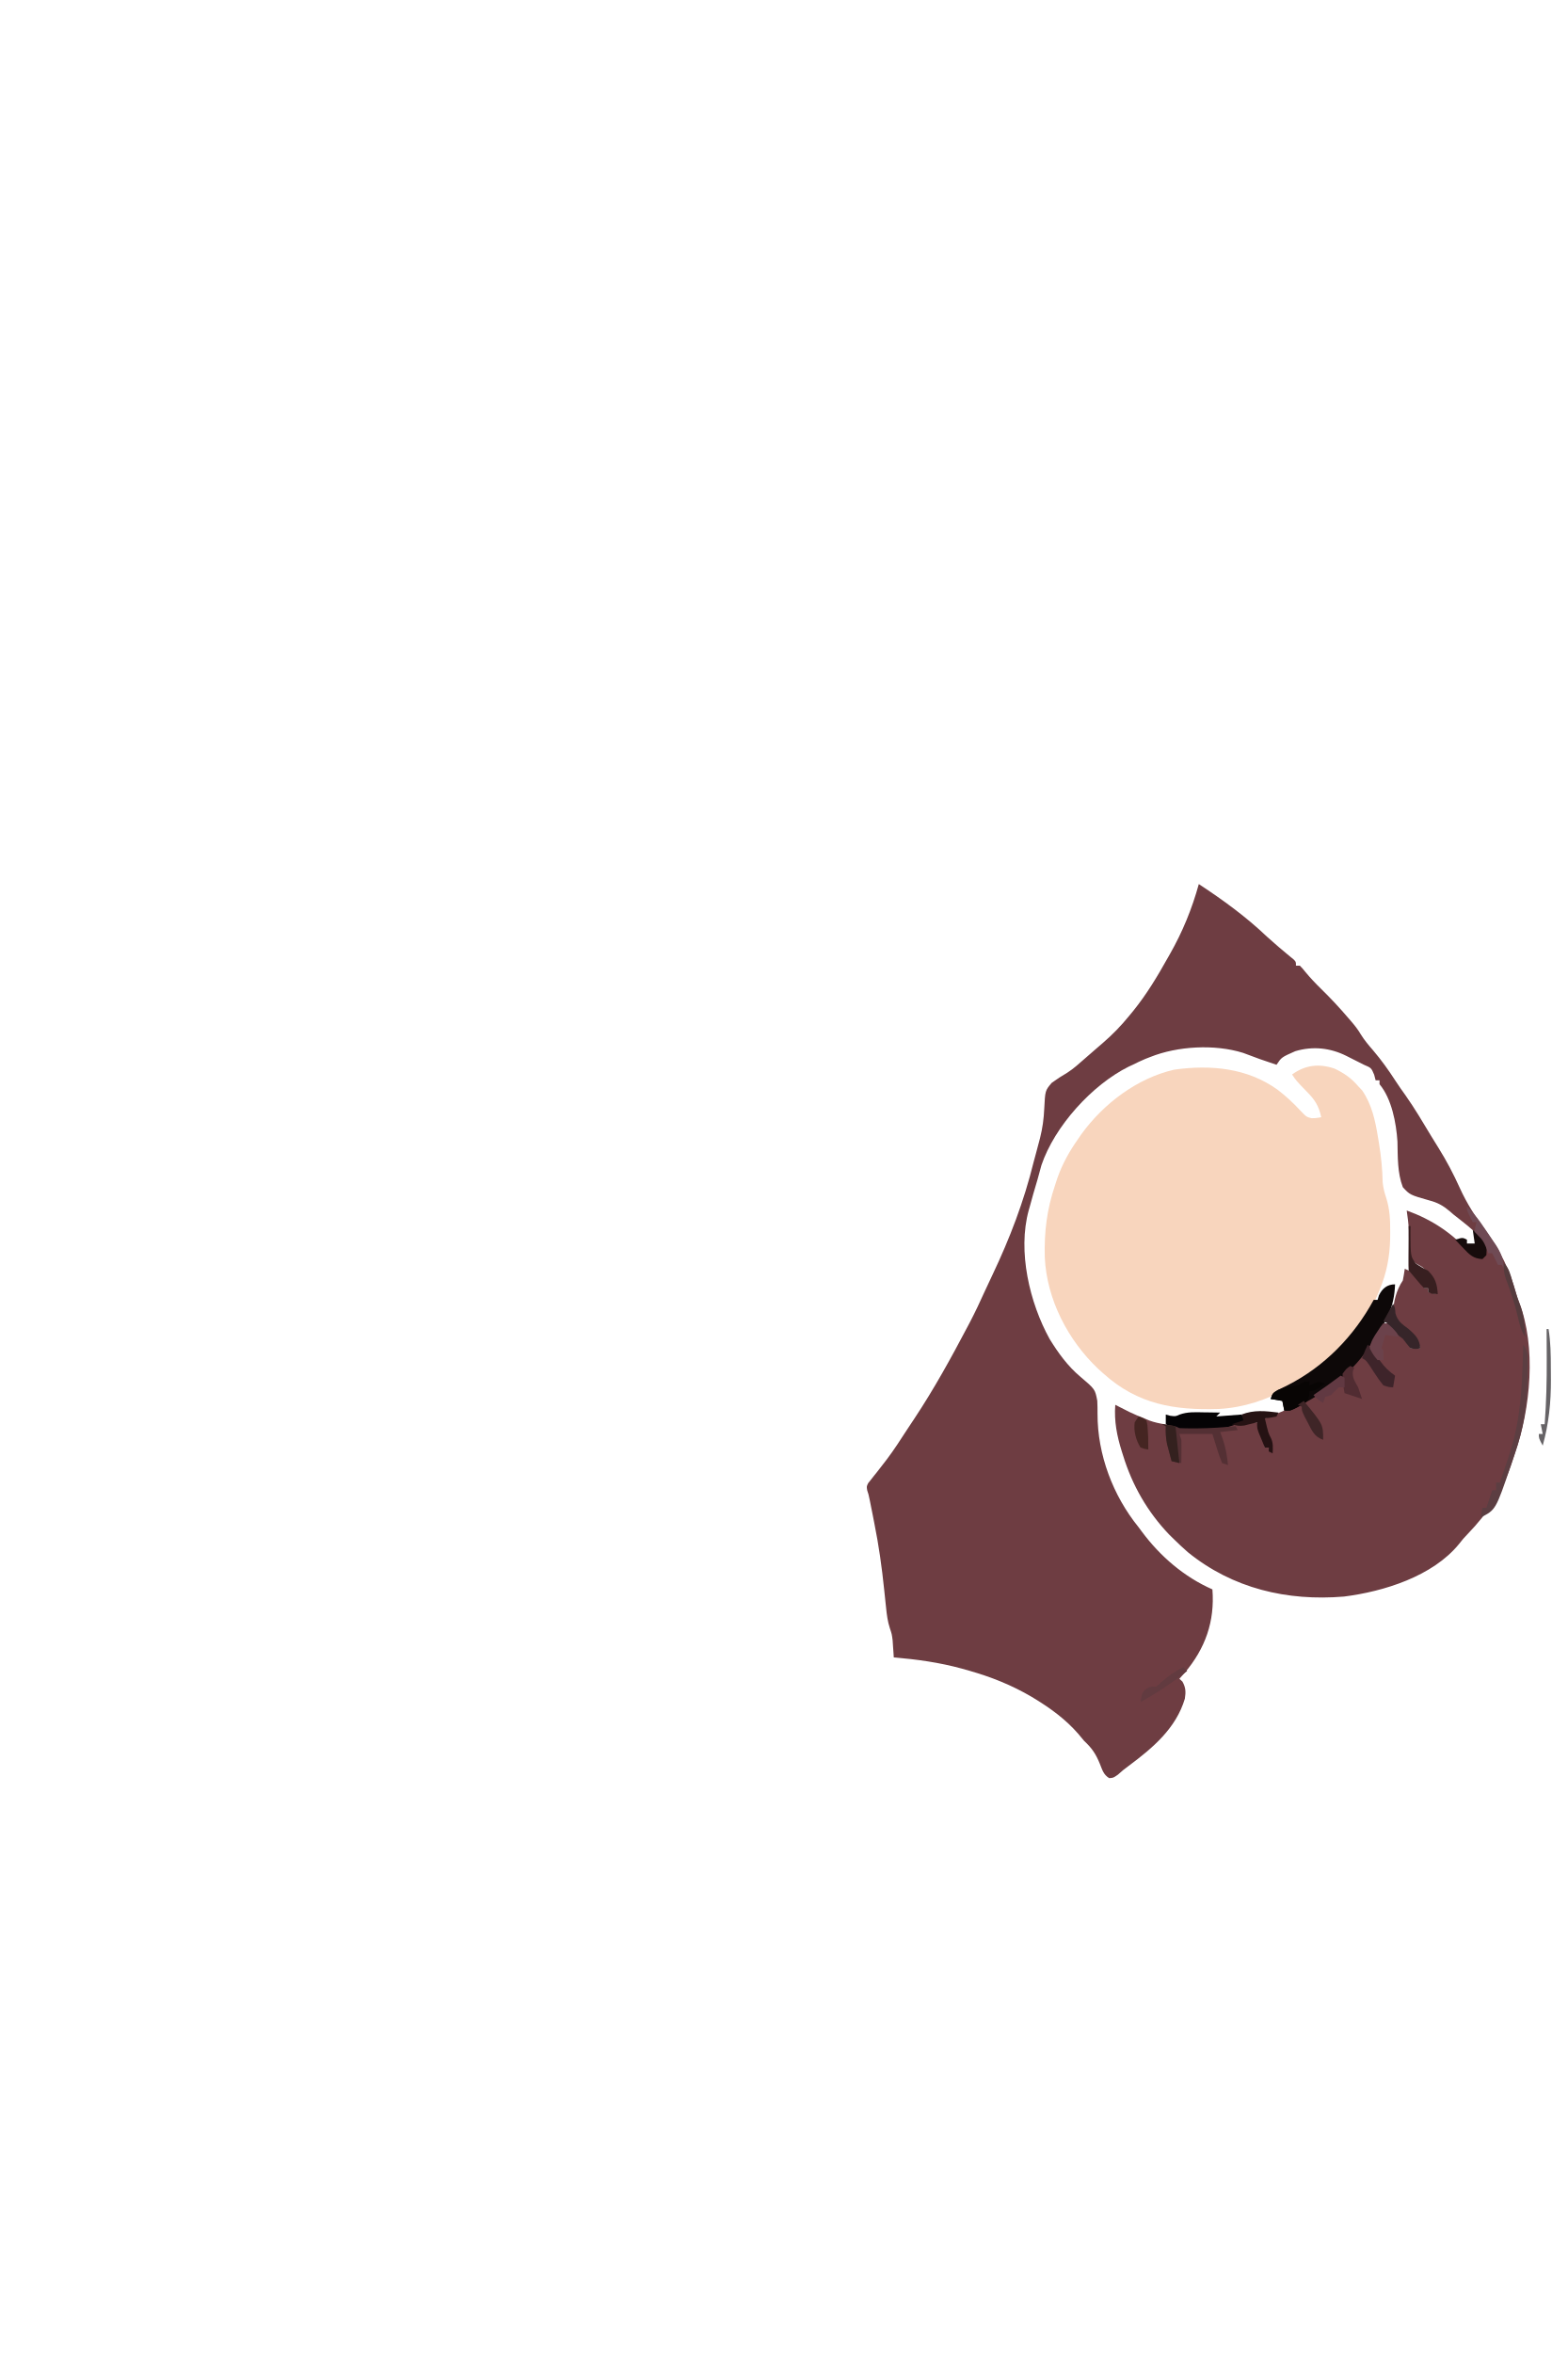
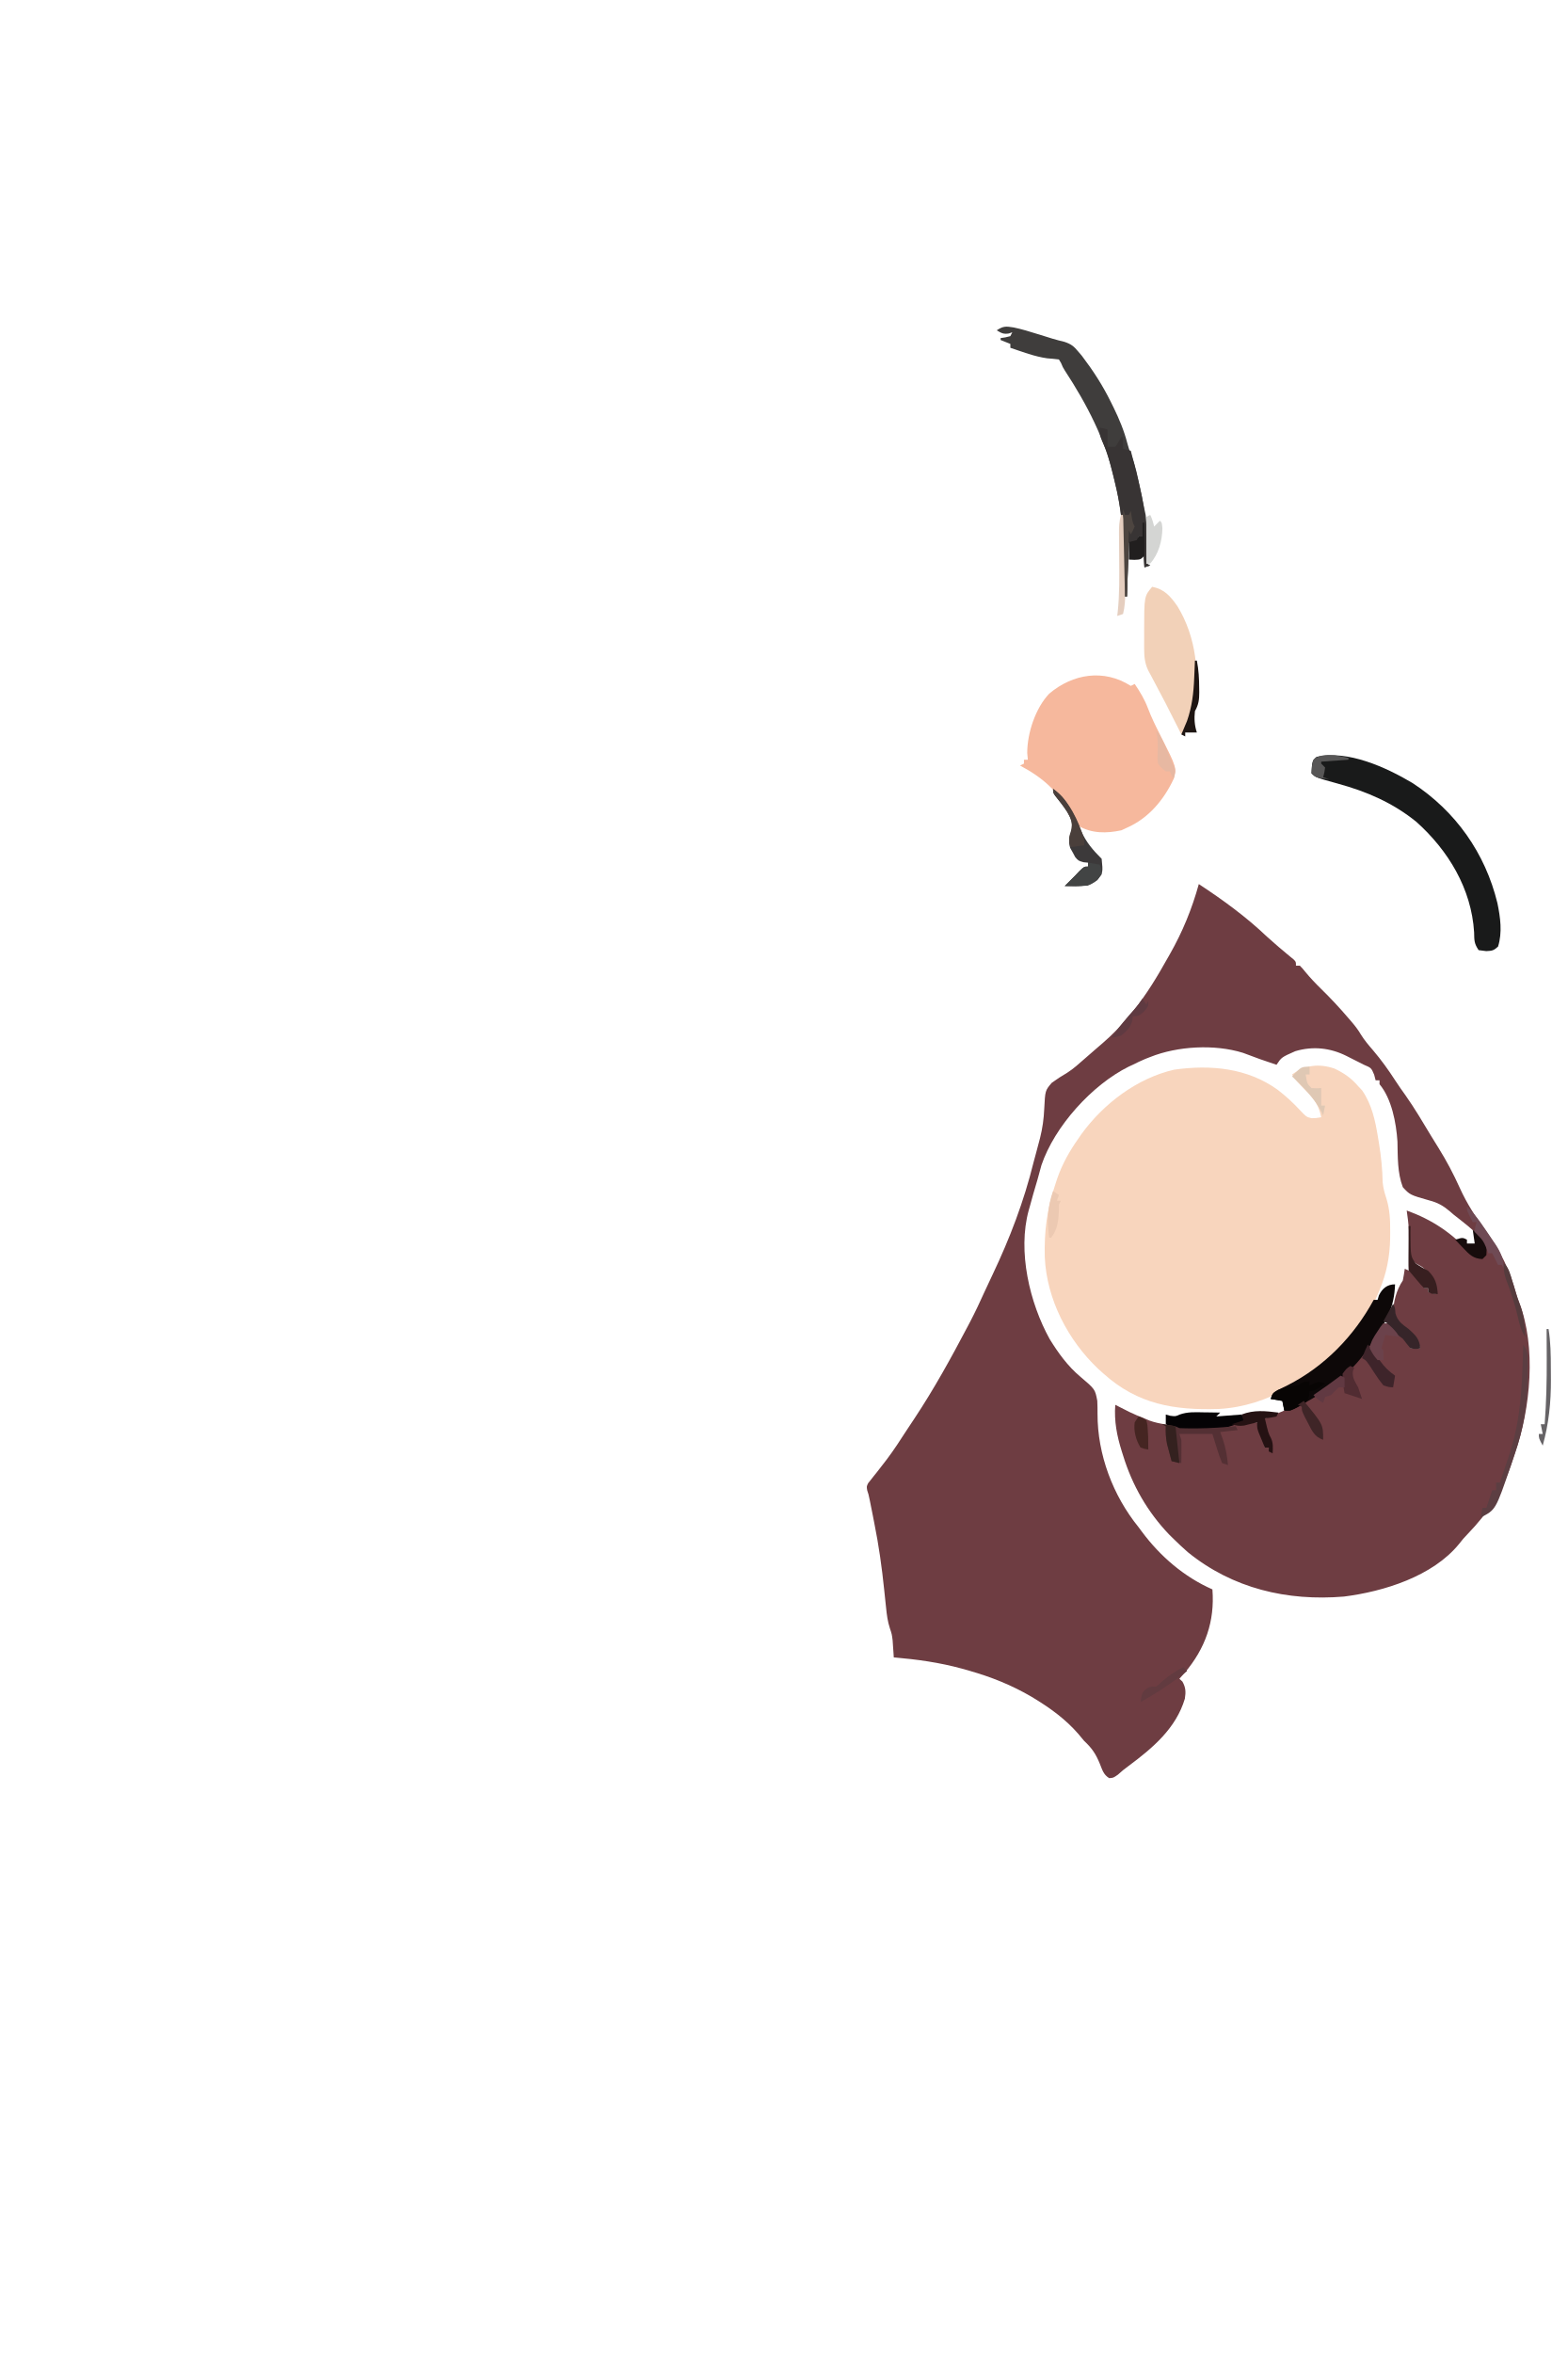
<svg xmlns="http://www.w3.org/2000/svg" version="1.1" width="807" height="1211">
  <path d="M0 0 C12.406 8.165 24.237 16.745 35 27 C36.409 28.259 37.825 29.509 39.25 30.75 C39.874 31.295 40.498 31.841 41.141 32.402 C42.432 33.512 43.735 34.607 45.047 35.691 C45.691 36.226 46.336 36.761 47 37.312 C47.577 37.783 48.155 38.254 48.75 38.738 C50 40 50 40 50 42 C50.66 42 51.32 42 52 42 C53.332 43.355 53.332 43.355 54.812 45.188 C57.397 48.303 60.099 51.17 63 54 C67.919 58.801 72.539 63.77 77 69 C77.477 69.549 77.954 70.098 78.445 70.664 C80.277 72.803 81.935 74.888 83.348 77.328 C85.214 80.347 87.363 82.881 89.688 85.562 C93.913 90.524 97.605 95.679 101.148 101.156 C102.806 103.702 104.534 106.164 106.312 108.625 C111.117 115.443 115.347 122.625 119.646 129.768 C120.878 131.799 122.129 133.816 123.391 135.828 C127.539 142.5 131.082 149.21 134.312 156.375 C138.075 164.681 142.767 171.868 148.203 179.168 C155.376 188.838 160.081 199.062 163.316 210.668 C164 213 164 213 164.777 214.988 C173.848 238.228 170.713 269.985 162.703 292.975 C161.999 295.002 161.328 297.037 160.656 299.074 C155.926 312.971 148.616 323.834 138.48 334.379 C136 337 136 337 133.934 339.625 C120.352 356.307 95.143 364.104 74.73 366.688 C45.467 369.139 17.4 362.565 -5.66 343.84 C-8.184 341.628 -10.607 339.353 -13 337 C-13.737 336.276 -14.475 335.551 -15.234 334.805 C-26.429 323.094 -34.268 309.42 -39 294 C-39.207 293.347 -39.415 292.695 -39.628 292.022 C-42.149 283.977 -43.634 276.471 -43 268 C-42.336 268.338 -41.672 268.675 -40.988 269.023 C-40.105 269.469 -39.222 269.915 -38.312 270.375 C-37.877 270.595 -37.877 270.595 -35.676 271.711 C-33.149 272.928 -30.615 273.987 -28 275 C-27.189 275.349 -26.378 275.699 -25.543 276.059 C-22.799 277.074 -20.198 277.594 -17.312 278.062 C-12.201 278.899 -12.201 278.899 -10 280 C0.567 280.709 10.537 279.51 20.918 277.656 C23.985 277.12 26.876 276.85 30 277 C30.673 278.601 31.338 280.206 32 281.812 C32.186 282.259 32.186 282.259 33.125 284.52 C34 287 34 287 34 290 C34.66 290 35.32 290 36 290 C36.33 290.66 36.66 291.32 37 292 C36.248 285.481 36.248 285.481 34.938 282.938 C33.645 280.267 33.94 277.93 34 275 C35.1 274.576 36.199 274.152 37.332 273.715 C46.173 270.236 54.219 266.534 62 261 C62.911 260.372 63.823 259.744 64.762 259.098 C67.56 257.126 70.288 255.089 73 253 C73.846 252.358 74.691 251.716 75.562 251.055 C81.742 245.976 85.683 240.29 89.602 233.408 C93.203 227.17 93.203 227.17 97 226 C97.681 226.701 98.361 227.403 99.062 228.125 C101.76 230.846 104.666 233.261 107.645 235.668 C108.092 236.108 108.539 236.547 109 237 C109 237.66 109 238.32 109 239 C110.65 239 112.3 239 114 239 C112.416 233.959 109.584 230.932 105.375 227.785 C102.797 225.845 101.159 224.393 99.938 221.375 C100.051 215.221 101.578 209.134 105 204 C105.39 202.01 105.732 200.01 106 198 C110.136 199.591 113.232 202.605 116 206 C116 206.66 116 207.32 116 208 C116.66 208 117.32 208 118 208 C118 208.66 118 209.32 118 210 C119.32 210.33 120.64 210.66 122 211 C121.776 205.51 120.491 202.772 116.863 198.676 C115 197 115 197 111.844 195.309 C109 193 109 193 108.23 189.172 C108.187 187.698 108.173 186.224 108.188 184.75 C108.163 183.286 108.135 181.823 108.105 180.359 C108.101 180.001 108.101 180.001 108.08 178.189 C107.955 174.755 107.481 171.401 107 168 C120.114 172.743 130.498 179.675 139.812 190.125 C142 192 142 192 144.812 191.812 C145.173 191.678 145.173 191.678 147 191 C147.45 187.222 147.273 185.423 145.188 182.188 C140.951 177.602 135.885 173.859 131 170 C130.386 169.462 129.773 168.925 129.141 168.371 C125.75 165.517 122.904 163.906 118.609 162.805 C108.668 159.966 108.668 159.966 105 156 C102.154 148.526 102.425 140.349 102.233 132.455 C101.592 122.944 99.303 110.504 93 103 C93 102.34 93 101.68 93 101 C92.34 101 91.68 101 91 101 C90.876 100.526 90.876 100.526 90.25 98.125 C88.777 94.441 88.455 94.502 85 93 C83.895 92.442 82.791 91.884 81.652 91.309 C80.414 90.685 79.176 90.061 77.938 89.438 C77.313 89.121 76.688 88.805 76.045 88.479 C67.704 84.286 58.68 83.291 49.637 86.012 C42.586 89.122 42.586 89.122 40 93 C34.194 91.108 28.468 89.073 22.773 86.867 C8.188 82.307 -10.912 83.353 -25 89 C-25.833 89.324 -26.665 89.647 -27.523 89.98 C-29.734 90.905 -31.861 91.922 -34 93 C-34.678 93.311 -35.356 93.621 -36.055 93.941 C-54.975 103.332 -74.26 124.716 -81 144.688 C-81.695 147.117 -82.362 149.555 -83 152 C-83.728 154.48 -84.457 156.959 -85.188 159.438 C-85.805 161.621 -86.409 163.809 -87 166 C-87.18 166.621 -87.359 167.242 -87.544 167.883 C-93.347 188.98 -87.106 215.485 -76.75 234.188 C-72.375 241.296 -67.441 248.118 -61.016 253.5 C-53.381 259.988 -53.381 259.988 -52.258 265.922 C-52.14 268.156 -52.125 270.374 -52.131 272.612 C-52.181 293.647 -44.177 314.756 -31 331 C-30.713 331.387 -30.713 331.387 -29.258 333.348 C-19.827 346.017 -7.535 356.604 7 363 C8.277 379.459 3.386 393.347 -7.312 406 C-8.203 407.005 -9.097 408.007 -10 409 C-9.742 409.237 -9.742 409.237 -8.438 410.438 C-6.701 413.533 -6.641 415.764 -7.18 419.246 C-11.725 434.506 -23.703 444.608 -36.02 453.773 C-39 456 -39 456 -41.637 458.352 C-44 460 -44 460 -46.129 460.141 C-49.064 458.351 -49.668 455.887 -50.938 452.75 C-52.973 447.738 -55.027 444.669 -59 441 C-60.054 439.76 -61.096 438.511 -62.125 437.25 C-68.51 429.947 -76.123 424.326 -84.375 419.312 C-84.938 418.968 -85.502 418.624 -86.082 418.27 C-96.254 412.287 -106.976 408.009 -118.312 404.812 C-119.507 404.472 -120.702 404.131 -121.933 403.779 C-133.487 400.623 -145.083 399.006 -157 398 C-157.024 397.602 -157.024 397.602 -157.148 395.586 C-157.223 394.526 -157.298 393.467 -157.375 392.375 C-157.41 391.853 -157.41 391.853 -157.586 389.211 C-158 386 -158 386 -158.979 383.082 C-160.161 379.515 -160.597 376.036 -160.965 372.32 C-161.044 371.59 -161.123 370.859 -161.204 370.107 C-161.455 367.78 -161.697 365.453 -161.938 363.125 C-163.126 351.62 -164.704 340.339 -167 329 C-167.305 327.432 -167.61 325.865 -167.914 324.297 C-168.149 323.126 -168.383 321.956 -168.625 320.75 C-168.865 319.549 -169.105 318.347 -169.352 317.109 C-170 314 -170 314 -170.677 312.016 C-171 310 -171 310 -170.171 308.315 C-169.726 307.761 -169.282 307.207 -168.824 306.637 C-168.331 306.005 -167.838 305.374 -167.33 304.723 C-167.059 304.387 -167.059 304.387 -165.688 302.688 C-164.565 301.245 -163.445 299.799 -162.328 298.352 C-161.764 297.622 -161.2 296.893 -160.619 296.142 C-156.913 291.239 -153.597 286.07 -150.252 280.918 C-148.978 278.966 -147.686 277.028 -146.391 275.09 C-136.291 259.876 -127.504 243.899 -119 227.75 C-118.568 226.93 -118.135 226.11 -117.689 225.265 C-115.055 220.203 -112.635 215.072 -110.299 209.866 C-108.958 206.908 -107.569 203.977 -106.168 201.047 C-97.215 182.209 -89.992 163.259 -85 143 C-84.577 141.424 -84.151 139.848 -83.723 138.273 C-83.271 136.579 -82.822 134.883 -82.375 133.188 C-82.152 132.346 -81.929 131.504 -81.699 130.637 C-80.432 125.59 -79.784 120.837 -79.554 115.644 C-79.085 106.278 -79.085 106.278 -75.707 102.301 C-73.134 100.408 -70.524 98.738 -67.769 97.126 C-64.52 95.057 -61.697 92.479 -58.812 89.938 C-57.63 88.91 -56.448 87.883 -55.266 86.855 C-54.708 86.367 -54.151 85.879 -53.576 85.376 C-52.178 84.155 -50.769 82.946 -49.359 81.738 C-44.448 77.486 -40.097 73.04 -36 68 C-35.239 67.077 -34.479 66.154 -33.695 65.203 C-26.822 56.681 -21.332 47.542 -16 38 C-15.816 37.676 -15.816 37.676 -14.882 36.038 C-8.352 24.562 -3.513 12.739 0 0 Z " fill="#6E3D42" transform="translate(617,455)" />
  <path d="M0 0 C4.875 2.299 8.66 4.906 12.18 9.047 C12.86 9.769 13.541 10.491 14.242 11.234 C19.204 18.436 21 26.723 22.367 35.234 C22.452 35.736 22.452 35.736 22.881 38.276 C23.983 45.064 24.667 51.717 24.809 58.598 C25.134 61.618 25.723 63.862 26.676 66.711 C28.507 72.53 28.717 78.04 28.68 84.109 C28.674 85.205 28.668 86.3 28.662 87.429 C28.455 96.971 26.84 105.254 23.18 114.047 C22.923 114.671 22.666 115.296 22.401 115.939 C18.638 124.783 13.681 132.019 7.18 139.047 C6.909 139.342 6.909 139.342 5.538 140.833 C-11.34 159.01 -33.994 173.822 -59.481 175.19 C-82.375 175.927 -101.214 172.865 -118.82 157.047 C-119.728 156.233 -120.635 155.42 -121.57 154.582 C-137.167 139.83 -148.128 118.752 -149.094 97.098 C-149.422 83.92 -148.038 72.526 -143.82 60.047 C-143.425 58.833 -143.029 57.618 -142.621 56.367 C-139.978 48.903 -136.381 42.501 -131.82 36.047 C-131.31 35.301 -130.799 34.554 -130.273 33.785 C-118.85 18.036 -101.535 4.896 -82.441 0.551 C-63.678 -2.06 -44.848 -0.345 -29.203 10.934 C-24.979 14.201 -21.245 17.616 -17.633 21.547 C-14.416 24.902 -14.416 24.902 -11.77 25.547 C-9.82 25.547 -9.82 25.547 -6.82 25.047 C-8.063 19.158 -10.109 16.019 -14.32 11.797 C-19.68 6.257 -19.68 6.257 -21.82 3.047 C-15.085 -1.852 -7.962 -2.691 0 0 Z " fill="#F8D5BD" transform="translate(686.8203,549.9531)" />
+   <path d="M0 0 C0.66 -0.33 1.32 -0.66 2 -1 C4.734 3.012 7.092 6.949 8.812 11.5 C10.579 16.171 12.735 20.558 15 25 C23.709 42.219 23.709 42.219 22 48 C16.912 58.812 9.024 68.164 -2 73 C-2.928 73.433 -3.856 73.866 -4.812 74.312 C-12.501 75.971 -20.122 76.037 -27 72 C-28.277 70.084 -29.505 68.134 -30.664 66.145 C-37.648 54.278 -44.778 47.519 -57 41 C-56.67 40.835 -56.67 40.835 -55 40 C-55 39.34 -55 38.68 -55 38 C-54.34 38 -53.68 38 -53 38 C-53.103 36.845 -53.206 35.69 -53.312 34.5 C-53.296 24.278 -49.106 11.491 -42 4 C-29.835 -6.279 -13.888 -8.838 0 0 Z " fill="#F6B89D" transform="translate(582,353)" />
+   <path d="M0 0 C22.172 14.469 37.432 36.086 43.68 61.797 C45.2 69.168 46.286 76.9 44 84.188 C41.709 86.264 40.939 86.353 37.938 86.5 C36.638 86.335 35.339 86.17 34 86 C31.658 82.488 31.778 80.968 31.688 76.812 C30.329 54.461 18.437 34.727 2 20 C-10.136 10.166 -23.458 4.42 -38.371 0.324 C-49.851 -2.851 -49.851 -2.851 -52 -5 C-51.651 -11.401 -51.651 -11.401 -49.438 -13.438 C-33.313 -17.158 -13.613 -8.085 0 0 Z " fill="#191A1A" transform="translate(727,403)" />
+   <path d="M0 0 C4.205 0.868 8.275 2.127 12.368 3.414 C14.088 3.944 15.808 4.474 17.528 5.003 C18.343 5.26 19.158 5.516 19.997 5.78 C22.037 6.395 24.106 6.914 26.176 7.417 C29.646 8.591 30.992 9.684 33.305 12.476 C33.903 13.177 34.501 13.879 35.118 14.601 C40.867 22.157 45.797 29.764 49.993 38.289 C50.231 38.769 50.231 38.769 51.438 41.199 C54.379 47.242 56.835 53.108 58.524 59.625 C59.305 62.476 59.305 62.476 60.735 66.101 C62.724 71.299 63.798 76.664 64.93 82.101 C65.147 83.112 65.363 84.122 65.586 85.164 C66.175 87.931 66.743 90.703 67.305 93.476 C67.518 94.466 67.731 95.456 67.95 96.476 C68.517 101.261 68.408 106.038 68.368 110.851 C68.363 111.873 68.359 112.896 68.354 113.949 C68.342 116.458 68.326 118.967 68.305 121.476 C68.965 121.806 69.625 122.136 70.305 122.476 C69.81 122.641 69.81 122.641 67.305 123.476 C66.975 118.196 66.645 112.916 66.305 107.476 C65.645 107.476 64.985 107.476 64.305 107.476 C64.14 107.971 64.14 107.971 63.305 110.476 C62.81 110.641 62.81 110.641 60.305 111.476 C59.975 111.146 59.645 110.816 59.305 110.476 C58.975 119.716 58.645 128.956 58.305 138.476 C57.975 138.476 57.645 138.476 57.305 138.476 C57.296 137.501 57.286 136.525 57.277 135.521 C57.068 116.849 56.734 98.712 52.305 80.476 C52.141 79.729 51.976 78.982 51.807 78.212 C47.353 58.018 37.636 39.397 26.367 22.202 C25.305 20.476 25.305 20.476 24.393 18.286 C24.034 17.688 23.675 17.091 23.305 16.476 C21.309 16.235 19.308 16.015 17.301 15.89 C10.787 14.99 4.528 12.545 -1.695 10.476 C-1.695 9.816 -1.695 9.156 -1.695 8.476 C-2.52 8.146 -2.52 8.146 -6.695 6.476 C-6.695 6.146 -6.695 5.816 -6.695 5.476 C-5.89 5.352 -5.086 5.229 -4.257 5.101 C-3.412 4.895 -2.566 4.689 -1.695 4.476 C-1.365 3.816 -1.035 3.156 -0.695 2.476 C-0.984 2.579 -0.984 2.579 -2.445 3.101 C-5.214 3.563 -6.34 2.906 -8.695 1.476 C-5.284 -0.798 -3.928 -0.611 0 0 Z " fill="#3F3D3C" transform="translate(521.6948,168.5239)" />
+   <path d="M0 0 C6.38 1.245 9.403 4.905 13 10 C22.676 25.848 24.998 45.637 20.709 63.688 C19.44 68.402 18.194 72.247 15 76 C14.539 75.065 14.077 74.131 13.602 73.168 C9.286 64.468 4.852 55.844 0.239 47.298 C-0.169 46.534 -0.576 45.771 -0.996 44.984 C-1.359 44.311 -1.722 43.638 -2.095 42.944 C-3.814 39.25 -4.128 35.981 -4.133 31.93 C-4.134 30.95 -4.135 29.97 -4.137 28.961 C-4.133 27.943 -4.129 26.924 -4.125 25.875 C-4.129 24.88 -4.133 23.885 -4.137 22.859 C-4.113 4.849 -4.113 4.849 0 0 Z " fill="#F2D1B8" transform="translate(593,302)" />
  <path d="M0 0 C-0.401 11.651 -4.226 18.889 -10.763 28.221 C-11.834 29.761 -12.854 31.337 -13.863 32.918 C-23.083 47.111 -39.02 57.605 -54 65 C-54.99 65 -55.98 65 -57 65 C-57.33 63.35 -57.66 61.7 -58 60 C-59.98 59.67 -61.96 59.34 -64 59 C-63 56 -63 56 -59.535 54.02 C-58.047 53.279 -56.556 52.543 -55.062 51.812 C-36.179 42.139 -21.11 26.602 -11 8 C-10.34 8 -9.68 8 -9 8 C-8.773 7.237 -8.546 6.474 -8.312 5.688 C-6.585 2.149 -4.079 0 0 0 Z " fill="#0D0808" transform="translate(718,661)" />
+   <path d="M0 0 C1.32 0.33 2.64 0.66 4 1 C4 3.97 4 6.94 4 10 C5.32 10 6.64 10 8 10 C9.688 7.5 9.688 7.5 11 5 C11.33 5 11.66 5 12 5 C12 6.98 12 8.96 12 11 C13.32 11.33 14.64 11.66 16 12 C17.397 17.319 18.715 22.653 20 28 C20.192 28.781 20.384 29.562 20.582 30.366 C23.803 43.694 24.51 56.313 24 70 C24.66 70.33 25.32 70.66 26 71 C25.505 71.165 25.505 71.165 23 72 C22.67 66.72 22.34 61.44 22 56 C21.34 56 20.68 56 20 56 C19.67 56.99 19.34 57.98 19 59 C18.505 59.165 18.505 59.165 16 60 C15.67 59.67 15.34 59.34 15 59 C14.67 68.24 14.34 77.48 14 87 C13.67 87 13.34 87 13 87 C12.991 86.025 12.981 85.049 12.972 84.044 C12.763 65.412 12.544 47.18 8 29 C7.793 28.163 7.586 27.325 7.373 26.462 C4.005 13.117 4.005 13.117 1.348 7.246 C0 4 0 4 0 0 Z " fill="#383434" transform="translate(566,220)" />
+   <path d="M0 0 C3.867 2.801 6.157 5.413 8.5 9.562 C9.098 10.621 9.696 11.679 10.312 12.77 C11.855 15.722 13.2 18.685 14.5 21.75 C16.997 27.493 20.613 31.613 25 36 C25.705 43.053 25.705 43.053 22.812 46.938 C17.596 50.763 12.231 50.122 6 50 C7.667 48.333 9.333 46.667 11 45 C11.887 44.072 12.774 43.144 13.688 42.188 C16 40 16 40 18 40 C18 39.34 18 38.68 18 38 C17.234 37.923 16.469 37.845 15.68 37.766 C13 37 13 37 11.383 35.109 C10.968 34.331 10.553 33.552 10.125 32.75 C9.694 31.982 9.264 31.213 8.82 30.422 C7.587 26.781 8.575 24.21 9.812 20.688 C10.268 14.154 5.06 8.495 1.172 3.664 C0 2 0 2 0 0 Z " fill="#3C393A" transform="translate(542,406)" />
  <path d="M0 0 C0.836 0.009 1.672 0.018 2.533 0.027 C4.585 0.051 6.636 0.087 8.688 0.125 C8.028 0.785 7.367 1.445 6.688 2.125 C8.832 1.96 8.832 1.96 19.688 1.125 C20.347 2.115 21.008 3.105 21.688 4.125 C11.777 8.97 -3.59 12.073 -14.354 8.435 C-16.031 7.719 -17.676 6.929 -19.312 6.125 C-19.312 4.475 -19.312 2.825 -19.312 1.125 C-18.591 1.331 -17.869 1.538 -17.125 1.75 C-14.312 2.125 -14.312 2.125 -12.219 1.156 C-8.121 -0.298 -4.311 -0.088 0 0 Z " fill="#050305" transform="translate(619.3125,726.875)" />
  <path d="M0 0 C6.75 0.875 6.75 0.875 9 2 C11.449 2.1 13.863 2.141 16.312 2.125 C17.021 2.123 17.73 2.121 18.461 2.119 C25.001 2.066 31.49 1.624 38 1 C38.165 1.33 38.165 1.33 39 3 C37.515 3.165 37.515 3.165 30 4 C30.474 5.32 30.949 6.64 31.438 8 C32.903 12.361 33.584 16.427 34 21 C33.01 20.67 32.02 20.34 31 20 C29.955 17.454 29.104 15.059 28.312 12.438 C27.549 9.983 26.786 7.529 26 5 C20.39 5 14.78 5 9 5 C9.33 5.99 9.66 6.98 10 8 C10.069 10.061 10.085 12.125 10.062 14.188 C10.053 15.274 10.044 16.361 10.035 17.48 C10.024 18.312 10.012 19.143 10 20 C8.35 19.67 6.7 19.34 5 19 C4.491 17.127 3.993 15.252 3.5 13.375 C3.222 12.331 2.943 11.287 2.656 10.211 C2.009 7.043 1.884 4.223 2 1 C1.34 0.67 0.68 0.34 0 0 Z " fill="#543034" transform="translate(598,733)" />
  <path d="M0 0 C0 0.66 0 1.32 0 2 C0.763 1.649 1.526 1.299 2.312 0.938 C5 0 5 0 8 1 C2.25 5 2.25 5 0 5 C-0.075 5.767 -0.15 6.534 -0.227 7.324 C-1 10 -1 10 -2.961 11.582 C-3.758 11.988 -4.554 12.394 -5.375 12.812 C-6.166 13.231 -6.958 13.65 -7.773 14.082 C-10 15 -10 15 -13 15 C-13.33 13.35 -13.66 11.7 -14 10 C-14.99 9.835 -14.99 9.835 -20 9 C-19 6 -19 6 -16.375 4.375 C-12.862 2.944 -9.744 2.494 -6 2 C-3 0 -3 0 0 0 Z " fill="#080504" transform="translate(674,711)" />
  <path d="M0 0 C2.178 3.267 2.256 4.23 2.266 8.016 C2.27 9.012 2.274 10.009 2.279 11.035 C2.269 12.096 2.26 13.157 2.25 14.25 C2.246 14.793 2.246 14.793 2.227 17.543 C2.048 31.033 0.14 43.241 -4.297 55.975 C-5.001 58.002 -5.672 60.037 -6.344 62.074 C-14.195 85.098 -14.195 85.098 -22 89 C-21.67 87.35 -21.34 85.7 -21 84 C-20.34 84 -19.68 84 -19 84 C-18.01 81.03 -17.02 78.06 -16 75 C-15.34 75 -14.68 75 -14 75 C-14 73.68 -14 72.36 -14 71 C-13.34 71 -12.68 71 -12 71 C-11.33 68.989 -10.66 66.977 -9.992 64.965 C-9.256 62.766 -8.51 60.572 -7.758 58.379 C-2.462 42.886 -1.002 28.609 -0.438 12.25 C-0.394 11.064 -0.351 9.878 -0.307 8.656 C-0.202 5.771 -0.1 2.886 0 0 Z " fill="#5C3E42" transform="translate(784,692)" />
  <path d="M0 0 C0.33 0 0.66 0 1 0 C0.979 1.158 0.959 2.315 0.938 3.508 C0.997 15.655 0.997 15.655 3.707 19.289 C5.745 20.703 7.801 21.858 10 23 C13.805 26.805 14.581 29.661 15 35 C12 35 12 35 10 34 C10 33.34 10 32.68 10 32 C9.34 32 8.68 32 8 32 C6.309 30.285 6.309 30.285 4.438 28.062 C3.817 27.332 3.197 26.601 2.559 25.848 C2.044 25.238 1.53 24.628 1 24 C0.67 23.67 0.34 23.34 0 23 C-0.087 21.292 -0.107 19.581 -0.098 17.871 C-0.094 16.837 -0.091 15.802 -0.088 14.736 C-0.08 13.648 -0.071 12.559 -0.062 11.438 C-0.058 10.345 -0.053 9.253 -0.049 8.127 C-0.037 5.418 -0.021 2.709 0 0 Z " fill="#381F20" transform="translate(725,631)" />
  <path d="M0 0 C-0.33 0.66 -0.66 1.32 -1 2 C-4.062 2.625 -4.062 2.625 -7 3 C-5.238 10.55 -5.238 10.55 -3.875 13.125 C-2.64 15.77 -2.869 18.124 -3 21 C-3.66 20.67 -4.32 20.34 -5 20 C-5 19.34 -5 18.68 -5 18 C-5.66 18 -6.32 18 -7 18 C-7.673 16.399 -8.338 14.794 -9 13.188 C-9.371 12.294 -9.742 11.401 -10.125 10.48 C-11 8 -11 8 -11 5 C-11.603 5.156 -12.207 5.312 -12.828 5.473 C-13.627 5.667 -14.427 5.862 -15.25 6.062 C-16.039 6.26 -16.828 6.457 -17.641 6.66 C-20.104 7.015 -21.656 6.769 -24 6 C-22.02 5.34 -20.04 4.68 -18 4 C-18.33 3.01 -18.66 2.02 -19 1 C-12.519 -1.504 -6.815 -0.828 0 0 Z " fill="#251213" transform="translate(658,727)" />
+   <path d="M0 0 C1 2 1.494 3.831 2 6 C2.99 5.01 3.98 4.02 5 3 C6 4 6 4 6.25 6.938 C6.157 13.365 4.33 20.158 0 25 C-0.66 25 -1.32 25 -2 25 C-2 17.08 -2 9.16 -2 1 C-1.34 0.67 -0.68 0.34 0 0 Z " fill="#D4D5D3" transform="translate(592,265)" />
  <path d="M0 0 C1 2 1 2 1.188 4.812 C2.26 9.02 4.682 10.526 8 13 C11.6 16.2 13.581 18.108 14 23 C11.75 23.312 11.75 23.312 9 23 C7.615 21.376 6.292 19.699 5 18 C2.92 16.361 0.787 14.838 -1.391 13.332 C-1.922 12.892 -2.453 12.453 -3 12 C-3 11.34 -3 10.68 -3 10 C-3.66 9.67 -4.32 9.34 -5 9 C-3.35 6.03 -1.7 3.06 0 0 Z " fill="#362529" transform="translate(717,671)" />
  <path d="M0 0 C2.275 2.781 4.417 5.595 6.438 8.562 C8.588 11.622 10.939 13.814 14 16 C13.67 17.98 13.34 19.96 13 22 C10.793 21.906 10.793 21.906 8 21 C6.228 18.842 4.775 16.848 3.312 14.5 C-0.797 8.102 -0.797 8.102 -3 7 C-1.125 2.25 -1.125 2.25 0 0 Z " fill="#3E242A" transform="translate(704,692)" />
+   <path d="M0 0 C0.99 0.165 0.99 0.165 6 1 C6.812 3.188 6.812 3.188 7 6 C4.828 8.811 3.123 10.595 -0.25 11.812 C-4.17 12.08 -8.073 12.077 -12 12 C-10.333 10.333 -8.667 8.667 -7 7 C-6.113 6.072 -5.226 5.144 -4.312 4.188 C-2 2 -2 2 0 2 C0 1.34 0 0.68 0 0 Z " fill="#424444" transform="translate(560,444)" />
+   <path d="M0 0 C0.33 0 0.66 0 1 0 C2.033 5.101 2.145 9.983 2.133 15.16 C2.134 16.028 2.135 16.895 2.136 17.789 C2.136 19.615 2.135 21.442 2.13 23.268 C2.125 26.057 2.13 28.846 2.137 31.635 C2.136 33.414 2.135 35.193 2.133 36.973 C2.135 37.803 2.137 38.633 2.139 39.489 C2.123 43.459 1.985 47.124 1 51 C0.505 51.165 0.505 51.165 -2 52 C-1.928 51.426 -1.856 50.851 -1.781 50.26 C-0.755 40.864 -0.923 31.498 -1 22.062 C-1.027 18.741 -1.047 15.419 -1.062 12.098 C-1.067 11.721 -1.067 11.721 -1.088 9.812 C-1.104 6.398 -1.083 3.262 0 0 Z " fill="#E5CEBF" transform="translate(577,265)" />
  <path d="M0 0 C5.875 4.75 5.875 4.75 7 7 C7.188 10 7.188 10 7 13 C6.34 13.66 5.68 14.32 5 15 C0.341 14.82 -1.706 12.729 -4.812 9.438 C-5.603 8.611 -6.393 7.785 -7.207 6.934 C-7.799 6.296 -8.39 5.657 -9 5 C-5.25 3.875 -5.25 3.875 -3 5 C-3 5.66 -3 6.32 -3 7 C-1.68 7 -0.36 7 1 7 C0.67 4.69 0.34 2.38 0 0 Z " fill="#170C0C" transform="translate(758,633)" />
  <path d="M0 0 C5.277 4.93 8.993 11.044 13 17 C13.274 17.393 13.274 17.393 14.66 19.383 C17.525 23.643 18.679 26.858 19 32 C18.67 31.34 18.34 30.68 18 30 C17.34 30 16.68 30 16 30 C15 28 14 26 13 24 C12.34 24 11.68 24 11 24 C10.587 22.928 10.175 21.855 9.75 20.75 C8.632 18.074 7.923 16.928 5.75 14.875 C5.173 14.256 4.595 13.638 4 13 C4.25 10.25 4.25 10.25 5 8 C4.34 8 3.68 8 3 8 C0 2.25 0 2.25 0 0 Z " fill="#6F4A54" transform="translate(755,621)" />
  <path d="M0 0 C2 0 2 0 4.562 2.375 C7 5 7 5 8 7 C5.69 6.67 3.38 6.34 1 6 C0.34 8.31 -0.32 10.62 -1 13 C-0.67 13.33 -0.34 13.66 0 14 C0.041 15.666 0.043 17.334 0 19 C-0.99 19 -1.98 19 -3 19 C-5.25 16.25 -5.25 16.25 -7 13 C-6.625 9.551 -4.965 7.096 -3.062 4.25 C-2.538 3.451 -2.013 2.652 -1.473 1.828 C-1.23 1.526 -1.23 1.526 0 0 Z " fill="#6B424B" transform="translate(712,681)" />
+   <path d="M0 0 C0 1.32 0 2.64 0 4 C-0.66 4 -1.32 4 -2 4 C-1.25 8.75 -1.25 8.75 1 11 C3.625 11.125 3.625 11.125 6 11 C6 13.97 6 16.94 6 20 C6.66 20 7.32 20 8 20 C7.67 21.65 7.34 23.3 7 25 C6.736 24.429 6.471 23.858 6.199 23.27 C2.488 16.246 -3.272 10.414 -9 5 C-4.323 0 -4.323 0 0 0 Z " fill="#DFC8B4" transform="translate(674,549)" />
+   <path d="M0 0 C0.33 0 0.66 0 1 0 C1.925 4.724 2.183 9.326 2.188 14.125 C2.2 14.828 2.212 15.53 2.225 16.254 C2.236 20.098 1.889 22.672 0 26 C-0.432 29.819 -0.221 33.337 1 37 C-0.98 37 -2.96 37 -5 37 C-5 37.66 -5 38.32 -5 39 C-5.66 38.67 -6.32 38.34 -7 38 C-6.867 37.691 -6.867 37.691 -6.195 36.129 C-5.842 35.282 -5.489 34.435 -5.125 33.562 C-4.777 32.739 -4.429 31.915 -4.07 31.066 C-1.522 23.765 -0.662 16.635 -0.375 8.938 C-0.356 8.505 -0.356 8.505 -0.258 6.314 C-0.165 4.21 -0.081 2.105 0 0 Z " fill="#1E1512" transform="translate(615,340)" />
  <path d="M0 0 C2.31 0.33 4.62 0.66 7 1 C7.66 7.27 8.32 13.54 9 20 C7.68 19.67 6.36 19.34 5 19 C4.491 17.127 3.993 15.252 3.5 13.375 C3.222 12.331 2.943 11.287 2.656 10.211 C2.009 7.043 1.884 4.223 2 1 C1.34 0.67 0.68 0.34 0 0 Z " fill="#34211F" transform="translate(598,733)" />
+   <path d="M0 0 C8.257 5.977 13.061 16.379 16 26 C16 26.99 16 27.98 16 29 C13.69 29.33 11.38 29.66 9 30 C7.963 26.578 7.954 25.128 9.188 21.688 C10.16 17.274 9.517 15.849 7.359 12.059 C5.437 9.147 3.359 6.382 1.172 3.664 C0 2 0 2 0 0 Z " fill="#4A3F3B" transform="translate(542,406)" />
+   <path d="M0 0 C0.33 0 0.66 0 1 0 C1.054 2.792 1.094 5.583 1.125 8.375 C1.133 8.772 1.133 8.772 1.176 10.781 C1.193 12.855 1.103 14.929 1 17 C-1 19 -1 19 -4.125 19.125 C-4.599 19.104 -4.599 19.104 -7 19 C-7 16.03 -7 13.06 -7 10 C-5.68 9.67 -4.36 9.34 -3 9 C-2.67 8.34 -2.34 7.68 -2 7 C-1.34 7 -0.68 7 0 7 C0 4.69 0 2.38 0 0 Z " fill="#211F1F" transform="translate(588,269)" />
  <path d="M0 0 C0.33 0 0.66 0 1 0 C2.071 6.706 2.186 13.225 2.185 20.004 C2.187 22.033 2.206 24.062 2.225 26.092 C2.274 37.644 1.119 48.859 -2 60 C-4 56.25 -4 56.25 -4 54 C-3.34 54 -2.68 54 -2 54 C-2.33 52.35 -2.66 50.7 -3 49 C-2.34 49 -1.68 49 -1 49 C-0.16 37.815 0.129 26.714 0.062 15.5 C0.057 13.983 0.053 12.466 0.049 10.949 C0.038 7.299 0.021 3.65 0 0 Z " fill="#666366" transform="translate(796,684)" />
+   <path d="M0 0 C0.99 0.66 1.98 1.32 3 2 C2.67 2.99 2.34 3.98 2 5 C2.66 5 3.32 5 4 5 C3.67 5.66 3.34 6.32 3 7 C3 7.99 3 8.98 3 10 C2.711 15.328 2.379 19.635 -1 24 C-1.33 24 -1.66 24 -2 24 C-3.151 15.274 -2.954 8.328 0 0 Z " fill="#ECC9B2" transform="translate(542,613)" />
  <path d="M0 0 C10 12.143 10 12.143 10 20 C5.55 18.504 4.333 15.525 2.25 11.5 C1.943 10.917 1.943 10.917 0.391 7.969 C-1 5 -1 5 -1 3 C-1.66 2.67 -2.32 2.34 -3 2 C-2.01 1.34 -1.02 0.68 0 0 Z " fill="#3F2527" transform="translate(671,721)" />
+   <path d="M0 0 C2.581 3.13 4.063 6.241 5.562 10 C7.879 15.773 7.879 15.773 9.176 18.203 C10.33 20.718 9.722 22.399 9 25 C8.34 23.68 7.68 22.36 7 21 C6.34 21 5.68 21 5 21 C2.887 19.371 2.887 19.371 1 17 C0.645 14.16 0.645 14.16 0.812 11.062 C0.995 7.156 0.92 3.812 0 0 Z " fill="#E7B8A2" transform="translate(595,376)" />
  <path d="M0 0 C1.953 0.664 1.953 0.664 4 2 C4.609 4.461 4.609 4.461 4.75 7.375 C4.807 8.331 4.863 9.288 4.922 10.273 C4.986 12.515 5 14.758 5 17 C3.109 16.734 3.109 16.734 1 16 C-1.369 12.217 -2.633 7.428 -2 3 C-1.34 2.01 -0.68 1.02 0 0 Z " fill="#452522" transform="translate(586,729)" />
  <path d="M0 0 C0.66 0.33 1.32 0.66 2 1 C1.773 1.536 1.546 2.072 1.312 2.625 C0.858 6.078 2.367 7.976 4 11 C4.7 12.989 5.377 14.986 6 17 C3.03 16.01 0.06 15.02 -3 14 C-3.587 10.656 -4.059 7.401 -4 4 C-2.062 1.375 -2.062 1.375 0 0 Z " fill="#512C32" transform="translate(695,703)" />
  <path d="M0 0 C0.66 0.66 1.32 1.32 2 2 C-5.71 8.028 -13.418 13.268 -22 18 C-21.234 13.227 -21.234 13.227 -19.125 11.188 C-17 10 -17 10 -14 10 C-12.422 8.828 -12.422 8.828 -10.75 7.25 C-7.385 4.222 -3.993 2.119 0 0 Z " fill="#623B40" transform="translate(609,858)" />
  <path d="M0 0 C2.745 2.745 3.366 5.931 4.438 9.562 C4.878 11.026 5.319 12.49 5.762 13.953 C5.974 14.656 6.185 15.359 6.404 16.084 C7.111 18.356 7.924 20.581 8.75 22.812 C10.443 27.749 10.719 32.818 11 38 C8.764 34.645 8.06 31.546 7.188 27.688 C5.588 20.886 3.495 14.504 0.953 7.988 C0.037 5.115 -0.2 2.988 0 0 Z " fill="#553B3D" transform="translate(774,650)" />
+   <path d="M0 0 C0.33 0.99 0.66 1.98 1 3 C1.66 3 2.32 3 3 3 C3.33 2.34 3.66 1.68 4 1 C4.144 1.949 4.289 2.897 4.438 3.875 C5 7 5 7 6 9 C5.062 11.125 5.062 11.125 4 13 C3.67 12.34 3.34 11.68 3 11 C2.67 22.22 2.34 33.44 2 45 C1.67 45 1.34 45 1 45 C0.67 30.15 0.34 15.3 0 0 Z " fill="#4D4540" transform="translate(578,262)" />
+   <path d="M0 0 C0.66 0.99 1.32 1.98 2 3 C2.33 2.34 2.66 1.68 3 1 C3 4 3 4 0.688 6.688 C-2 9 -2 9 -5 9 C-5.062 9.722 -5.124 10.444 -5.188 11.188 C-6.275 14.951 -7.992 16.539 -11 19 C-13.812 19.812 -13.812 19.812 -16 20 C-12.196 14.712 -8.128 9.791 -3.734 4.98 C-2 3 -2 3 0 0 Z " fill="#5F3A41" transform="translate(588,514)" />
+   <path d="M0 0 C0 0.33 0 0.66 0 1 C-4.62 1.33 -9.24 1.66 -14 2 C-14 2.33 -14 2.66 -14 3 C-13.34 3.66 -12.68 4.32 -12 5 C-12.375 7.625 -12.375 7.625 -13 10 C-12.01 10.33 -11.02 10.66 -10 11 C-16.75 10.25 -16.75 10.25 -19 8 C-18.875 4.5 -18.875 4.5 -18 1 C-13.649 -3.003 -5.303 -1.061 0 0 Z " fill="#575656" transform="translate(694,390)" />
  <path d="M0 0 C0.66 0.33 1.32 0.66 2 1 C2 2.65 2 4.3 2 6 C1.01 6 0.02 6 -1 6 C-2.354 7.312 -3.687 8.646 -5 10 C-5.99 10.33 -6.98 10.66 -8 11 C-8.33 11.99 -8.66 12.98 -9 14 C-11.131 12.935 -12.366 11.708 -14 10 C-13.325 9.529 -12.649 9.059 -11.953 8.574 C-11.061 7.952 -10.169 7.329 -9.25 6.688 C-8.368 6.073 -7.487 5.458 -6.578 4.824 C-4.356 3.252 -2.168 1.646 0 0 Z " fill="#613942" transform="translate(690,708)" />
</svg>
